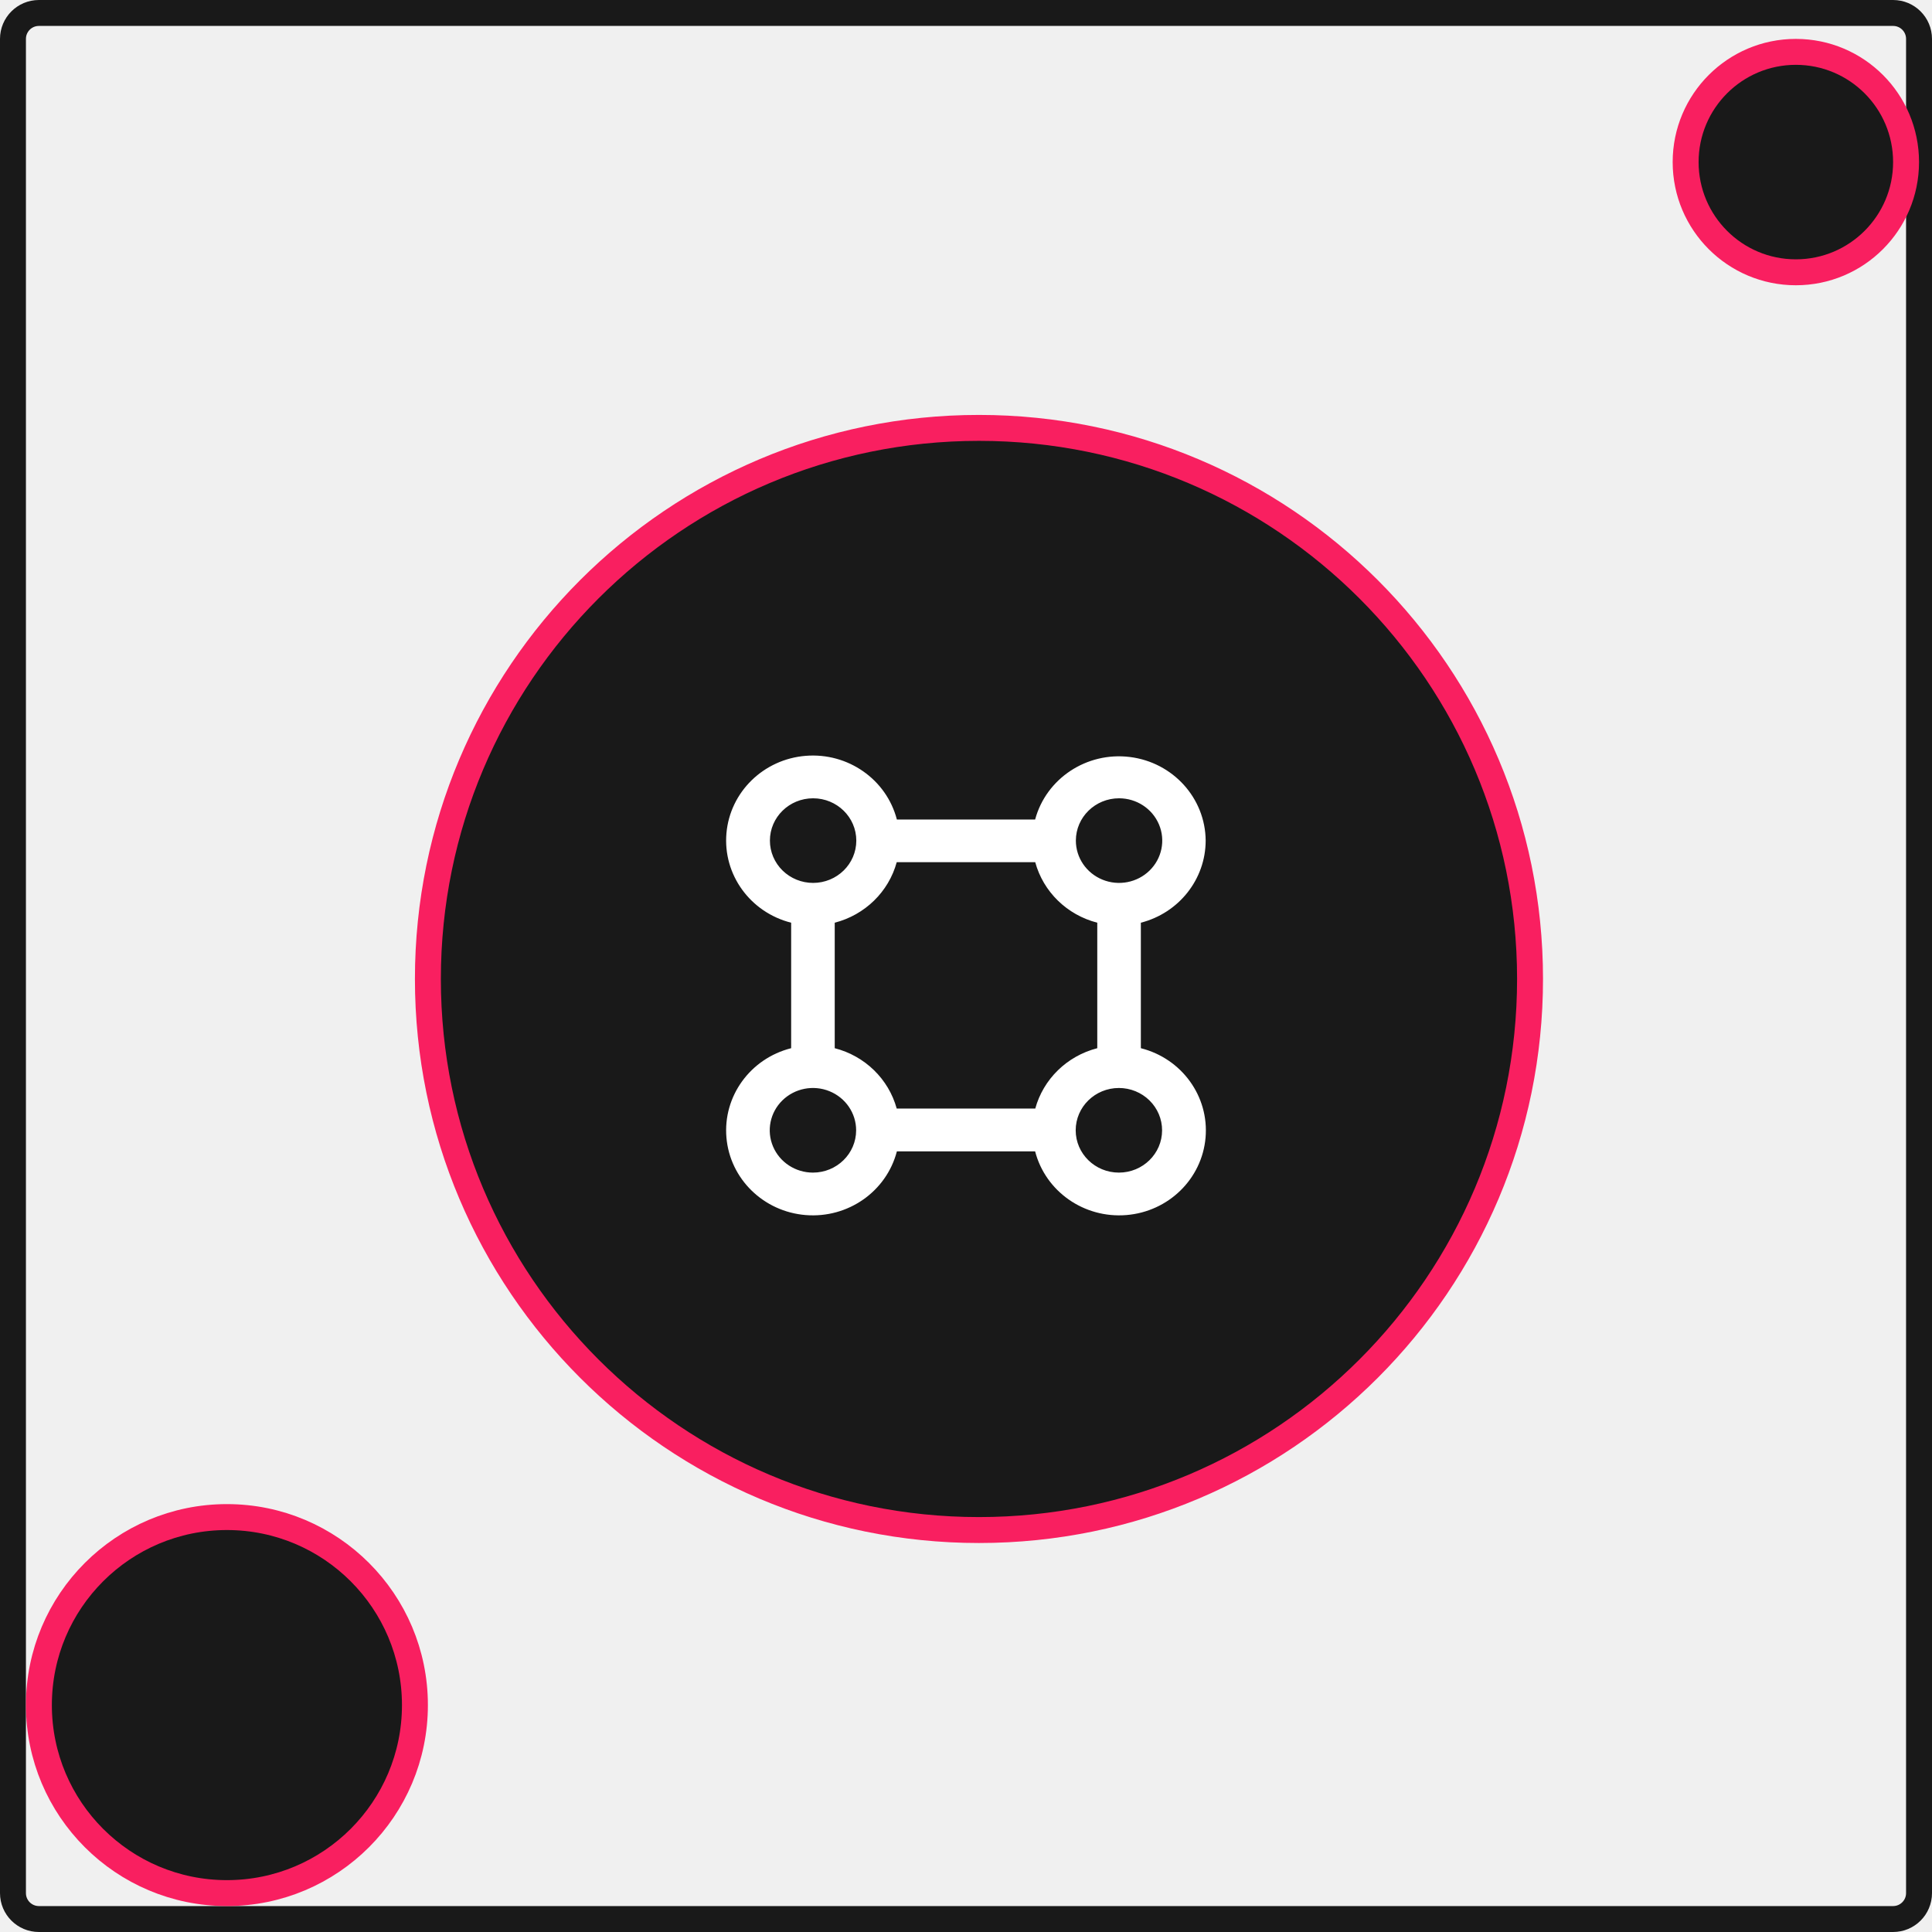
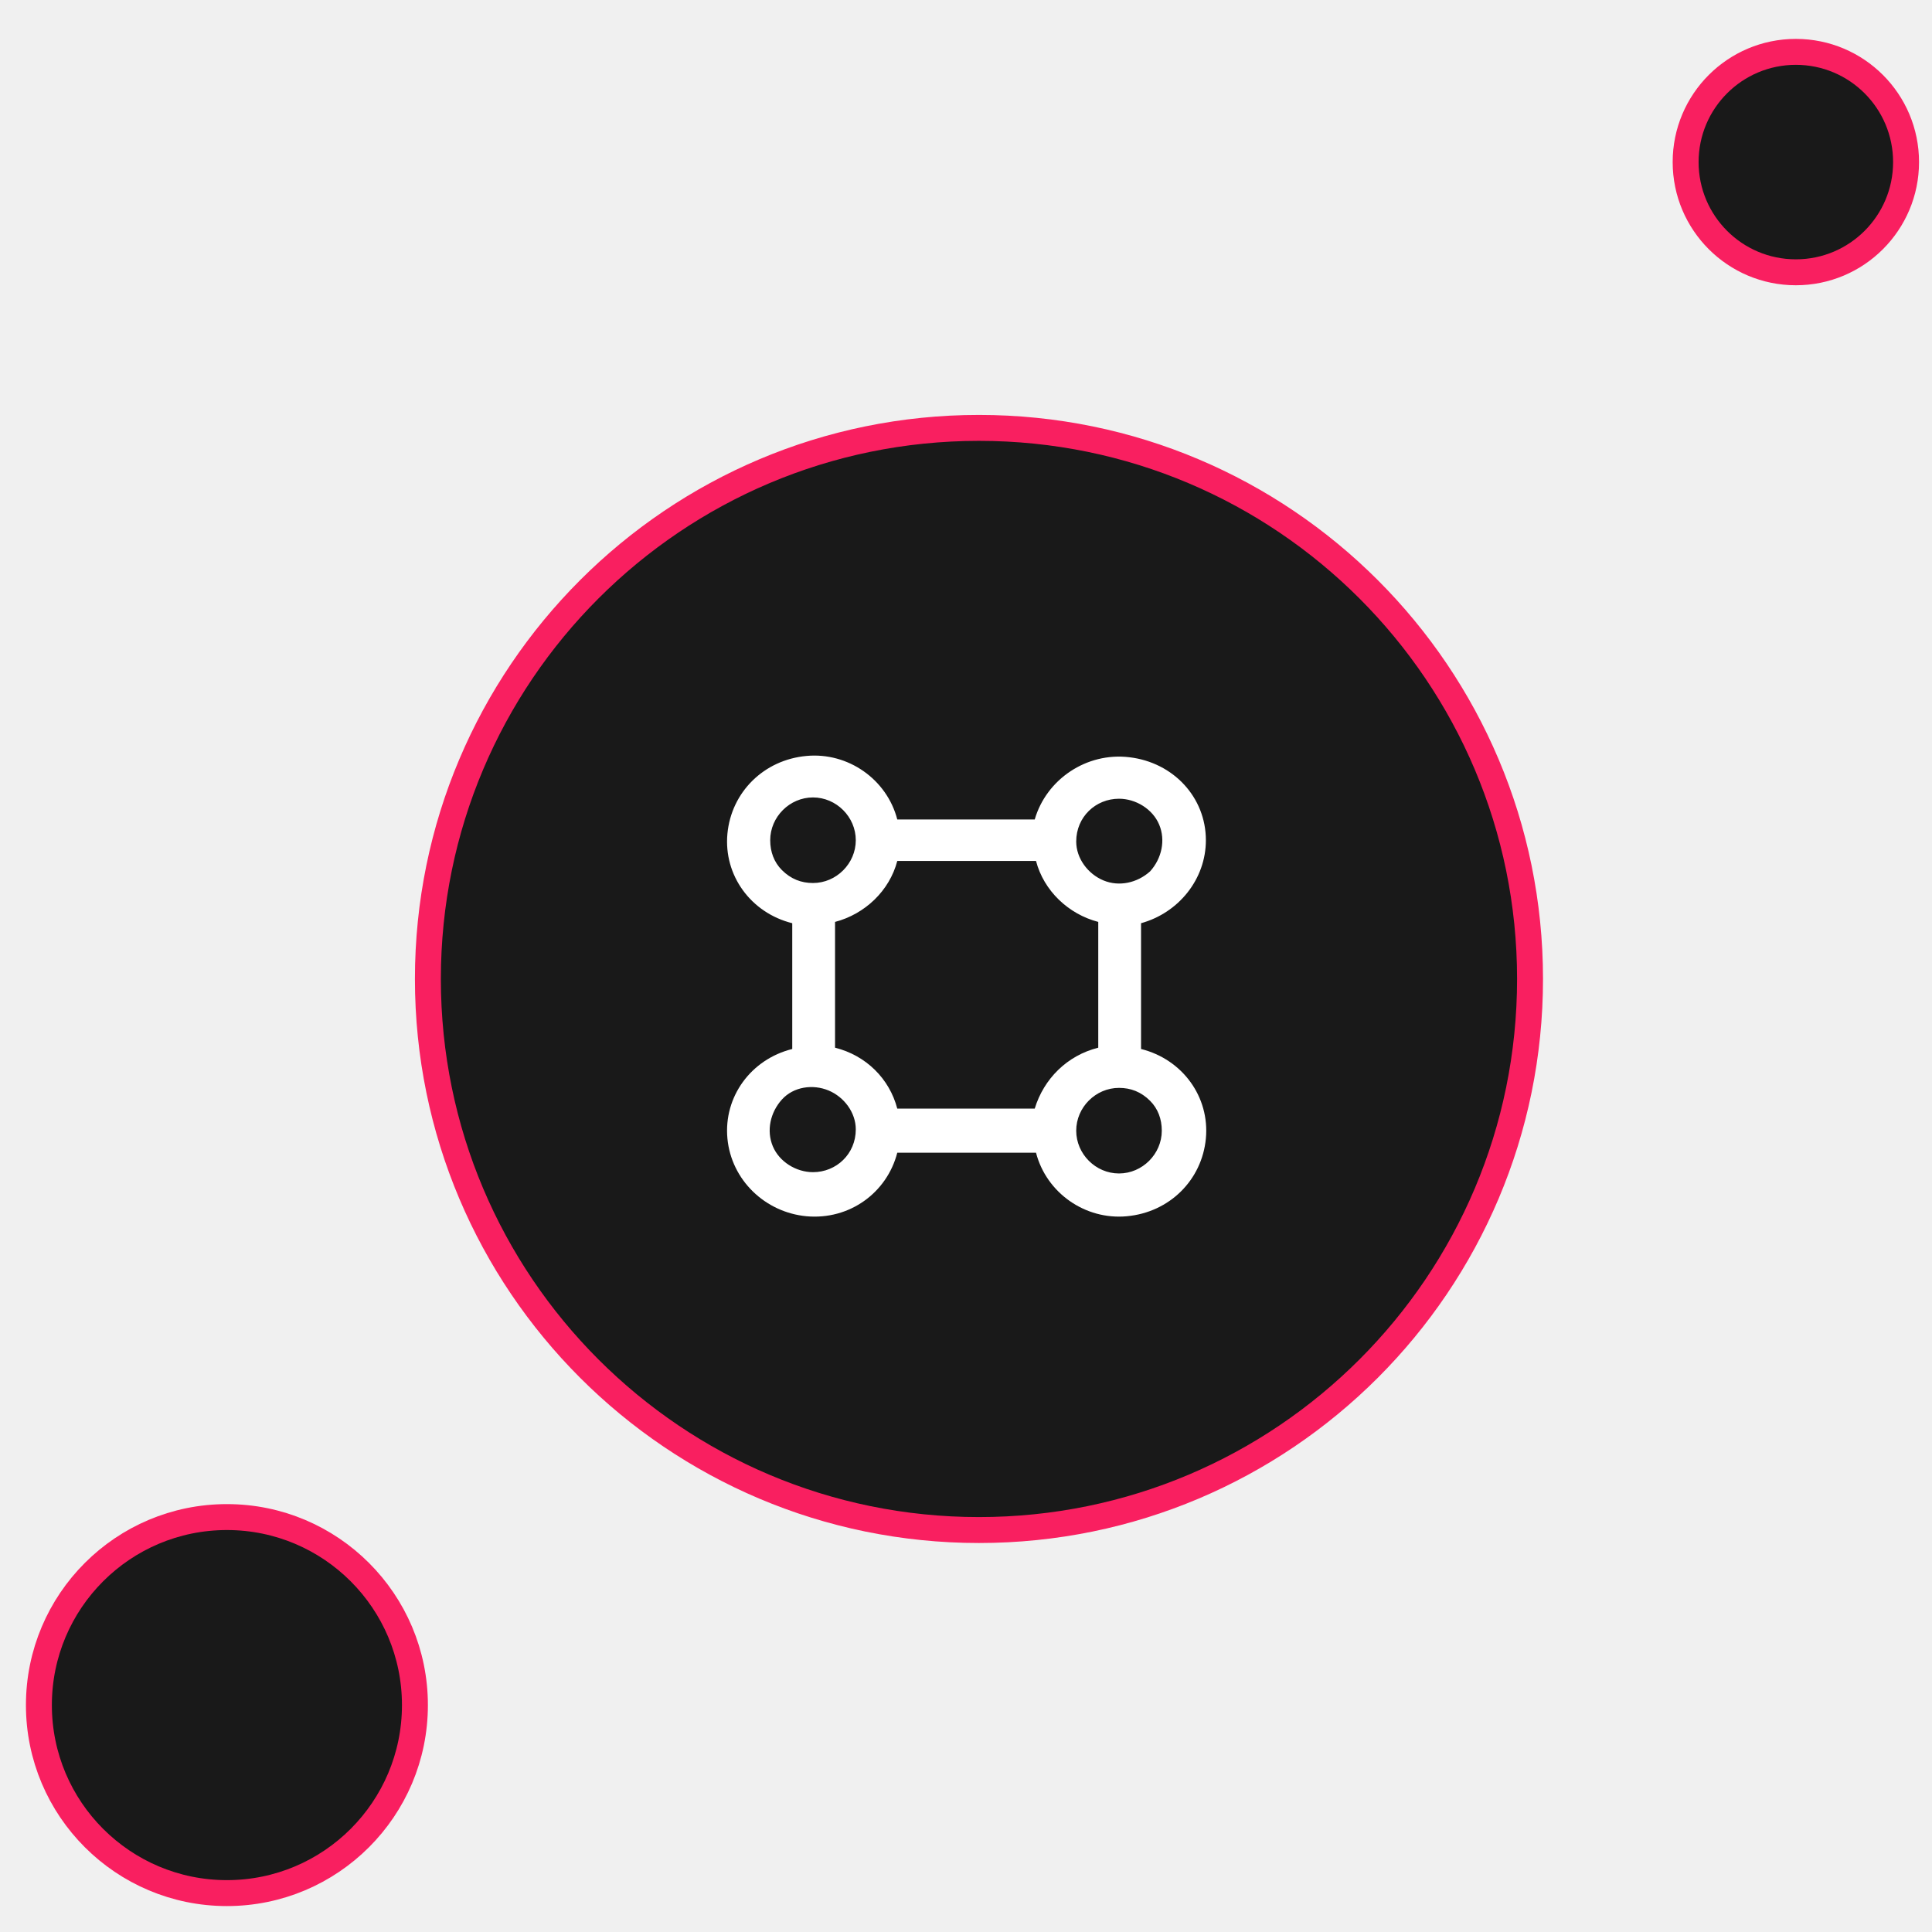
- <svg xmlns="http://www.w3.org/2000/svg" width="149" height="149" viewBox="0 0 149 149">
-   <g fill="none" fill-rule="evenodd">
-     <rect width="147" height="147" x="1" y="1" stroke="#191919" stroke-width="2" rx="2" />
+ <svg xmlns="http://www.w3.org/2000/svg" version="1.1" id="Layer_1" x="0px" y="0px" viewBox="0 0 149 149" style="enable-background:new 0 0 149 149;" xml:space="preserve">
+   <style type="text/css">
+ 	.st0{opacity:0;fill:none;stroke:#191919;stroke-width:2;}
+ 	.st1{fill:#191919;stroke:#F91F60;stroke-width:2;}
+ 	.st2{fill:#FFFFFF;}
+ </style>
+   <g>
+     <path class="st0" d="M3,1h143c1.1,0,2,0.9,2,2v143c0,1.1-0.9,2-2,2H3c-1.1,0-2-0.9-2-2V3C1,1.9,1.9,1,3,1z" />
    <g transform="translate(3 4)">
-       <circle cx="14.5" cy="127.5" r="14.5" fill="#191919" stroke="#F91F60" stroke-width="2" />
-       <circle cx="135.5" cy="8.5" r="8.5" fill="#191919" stroke="#F91F60" stroke-width="2" />
-       <circle cx="72.5" cy="71.5" r="42.5" fill="#191919" stroke="#F91F60" stroke-width="2" />
-       <path fill="#FFF" fill-rule="nonzero" d="M36.984,6.829 C36.958,3.548 34.457,0.791 31.133,0.38 C27.809,-0.03 24.688,2.031 23.831,5.204 L13.169,5.204 C12.364,2.106 9.394,0.029 6.141,0.291 C2.888,0.552 0.303,3.075 0.025,6.26 C-0.254,9.445 1.855,12.362 5.015,13.161 L5.015,22.839 C1.855,23.638 -0.254,26.555 0.025,29.74 C0.303,32.925 2.888,35.448 6.141,35.709 C9.394,35.971 12.364,33.894 13.169,30.796 L23.831,30.796 C24.636,33.894 27.606,35.971 30.859,35.709 C34.112,35.448 36.697,32.925 36.975,29.74 C37.254,26.555 35.145,23.638 31.985,22.839 L31.985,13.161 C34.925,12.407 36.978,9.807 36.984,6.829 Z M30.304,3.566 C31.652,3.566 32.867,4.362 33.382,5.581 C33.898,6.801 33.612,8.205 32.658,9.138 C31.705,10.071 30.271,10.349 29.027,9.842 C27.782,9.336 26.971,8.145 26.973,6.825 C26.975,5.025 28.466,3.566 30.304,3.566 Z M3.377,6.829 C3.377,5.027 4.868,3.566 6.708,3.566 C8.548,3.566 10.04,5.027 10.04,6.829 C10.04,8.631 8.548,10.092 6.708,10.092 C5.825,10.092 4.977,9.748 4.353,9.136 C3.728,8.524 3.377,7.694 3.377,6.829 Z M6.696,32.434 C5.348,32.434 4.134,31.639 3.618,30.42 C3.102,29.2 3.387,27.797 4.34,26.864 C5.293,25.931 6.726,25.651 7.97,26.156 C9.215,26.661 10.027,27.851 10.027,29.171 C10.027,30.973 8.535,32.434 6.696,32.434 Z M23.839,27.496 L13.157,27.496 C12.531,25.217 10.707,23.439 8.376,22.839 L8.376,13.161 C10.709,12.559 12.534,10.778 13.157,8.495 L23.839,8.495 C24.463,10.779 26.289,12.56 28.624,13.161 L28.624,22.839 C26.289,23.44 24.463,25.221 23.839,27.505 L23.839,27.496 Z M33.623,29.171 C33.623,30.973 32.132,32.434 30.292,32.434 C28.452,32.434 26.96,30.973 26.96,29.171 C26.96,27.369 28.452,25.908 30.292,25.908 C31.175,25.908 32.023,26.252 32.647,26.864 C33.272,27.476 33.623,28.306 33.623,29.171 Z" transform="translate(53 54)" />
+       <circle class="st1" cx="14.5" cy="127.5" r="14.5" />
+       <circle class="st1" cx="135.5" cy="8.5" r="8.5" />
+       <circle class="st1" cx="72.5" cy="71.5" r="42.5" />
+       <path class="st2" d="M90,60.8c0-3.3-2.5-6-5.9-6.4c-3.3-0.4-6.4,1.7-7.3,4.8H66.2c-0.8-3.1-3.8-5.2-7-4.9c-3.3,0.3-5.8,2.8-6.1,6    c-0.3,3.2,1.8,6.1,5,6.9v9.7c-3.2,0.8-5.3,3.7-5,6.9c0.3,3.2,2.9,5.7,6.1,6c3.3,0.3,6.2-1.8,7-4.9h10.7c0.8,3.1,3.8,5.2,7,4.9    c3.3-0.3,5.8-2.8,6.1-6c0.3-3.2-1.8-6.1-5-6.9v-9.7C87.9,66.4,90,63.8,90,60.8z M83.3,57.6c1.3,0,2.6,0.8,3.1,2    c0.5,1.2,0.2,2.6-0.7,3.6c-1,0.9-2.4,1.2-3.6,0.7c-1.2-0.5-2.1-1.7-2.1-3C80,59,81.5,57.6,83.3,57.6z M56.4,60.8    c0-1.8,1.5-3.3,3.3-3.3c1.8,0,3.3,1.5,3.3,3.3s-1.5,3.3-3.3,3.3c-0.9,0-1.7-0.3-2.4-1C56.7,62.5,56.4,61.7,56.4,60.8z M59.7,86.4    c-1.3,0-2.6-0.8-3.1-2c-0.5-1.2-0.2-2.6,0.7-3.6s2.4-1.2,3.6-0.7c1.2,0.5,2.1,1.7,2.1,3C63,85,61.5,86.4,59.7,86.4z M76.8,81.5    H66.2c-0.6-2.3-2.4-4.1-4.8-4.7v-9.7c2.3-0.6,4.2-2.4,4.8-4.7h10.7c0.6,2.3,2.5,4.1,4.8,4.7v9.7C79.3,77.4,77.5,79.2,76.8,81.5    L76.8,81.5z M86.6,83.2c0,1.8-1.5,3.3-3.3,3.3c-1.8,0-3.3-1.5-3.3-3.3s1.5-3.3,3.3-3.3c0.9,0,1.7,0.3,2.4,1    C86.3,81.5,86.6,82.3,86.6,83.2z" />
    </g>
  </g>
</svg>
